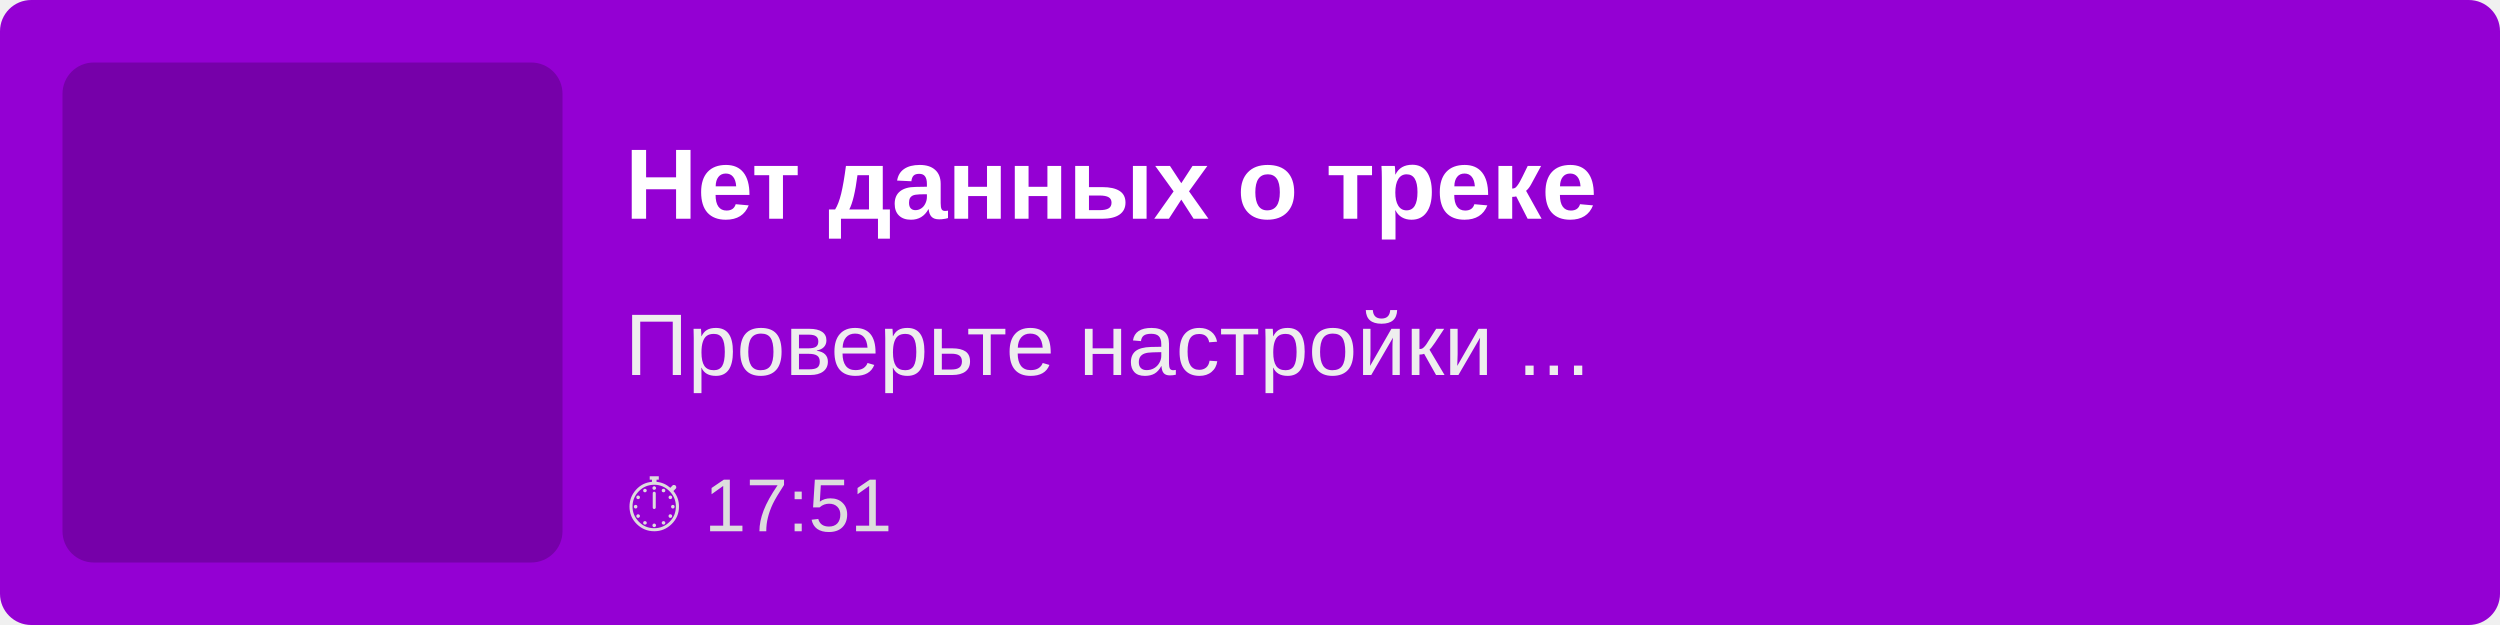
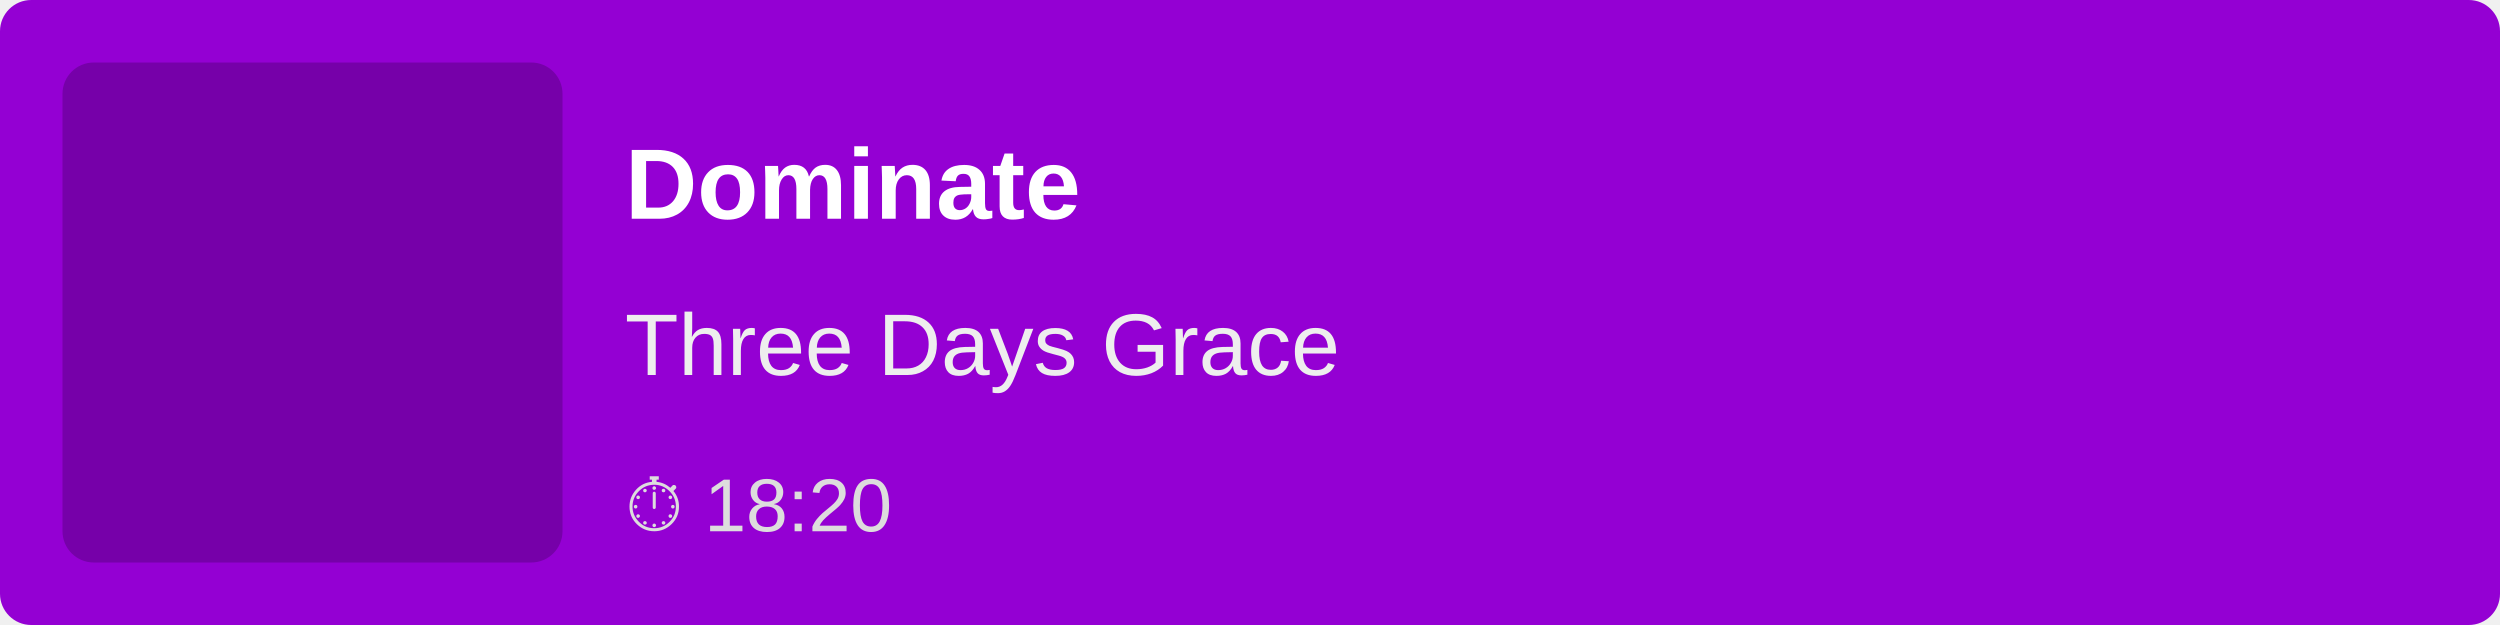
<svg xmlns="http://www.w3.org/2000/svg" width="400" height="100">
  <rect width="100%" height="100%" fill="#9400D3" rx="5" />
  <rect x="10" y="10" width="80" height="80" fill="rgba(0,0,0,0.2)" rx="5" />
  <text x="100" y="35" font-family="Arial, sans-serif" font-size="16" fill="white" font-weight="bold">
-         Нет данных о треке
+         Dominate
    </text>
  <text x="100" y="60" font-family="Arial, sans-serif" font-size="14" fill="#EEE">
-         Проверьте настройки ...
+         Three Days Grace
    </text>
  <text x="100" y="85" font-family="Arial, sans-serif" font-size="12" fill="#DDD">
-         ⏱ 17:51
+         ⏱ 18:20
    </text>
</svg>
